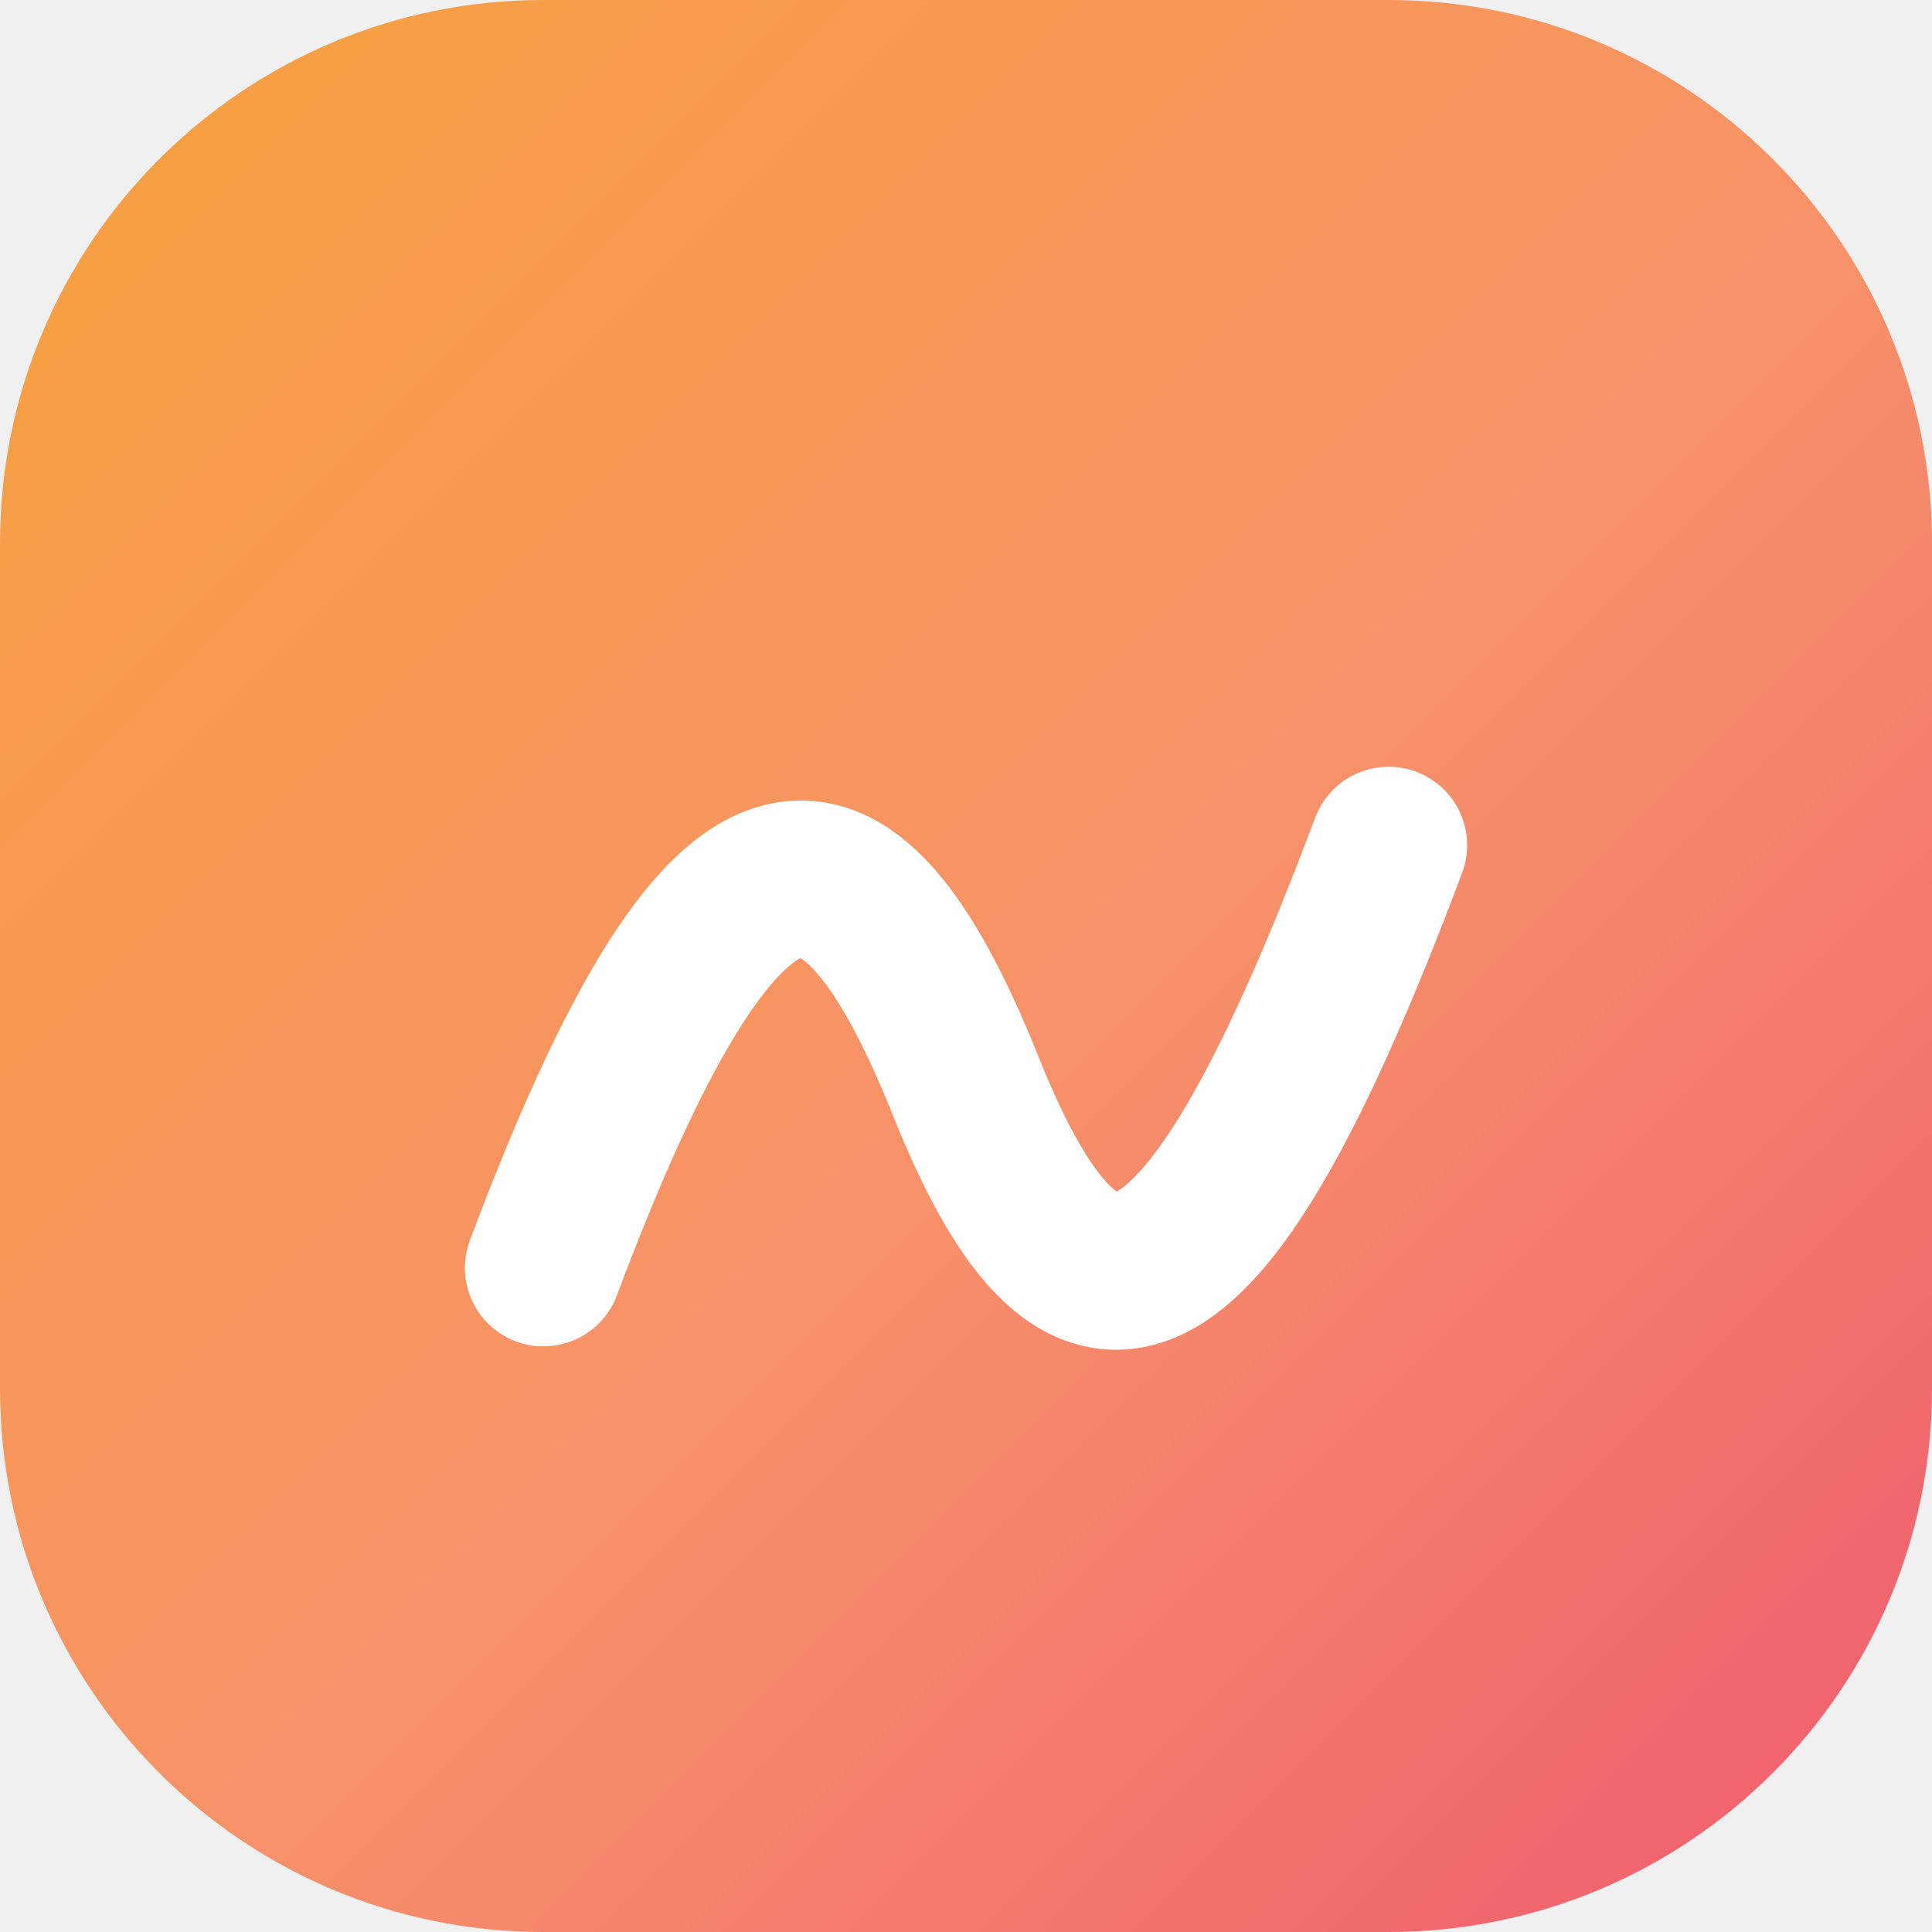
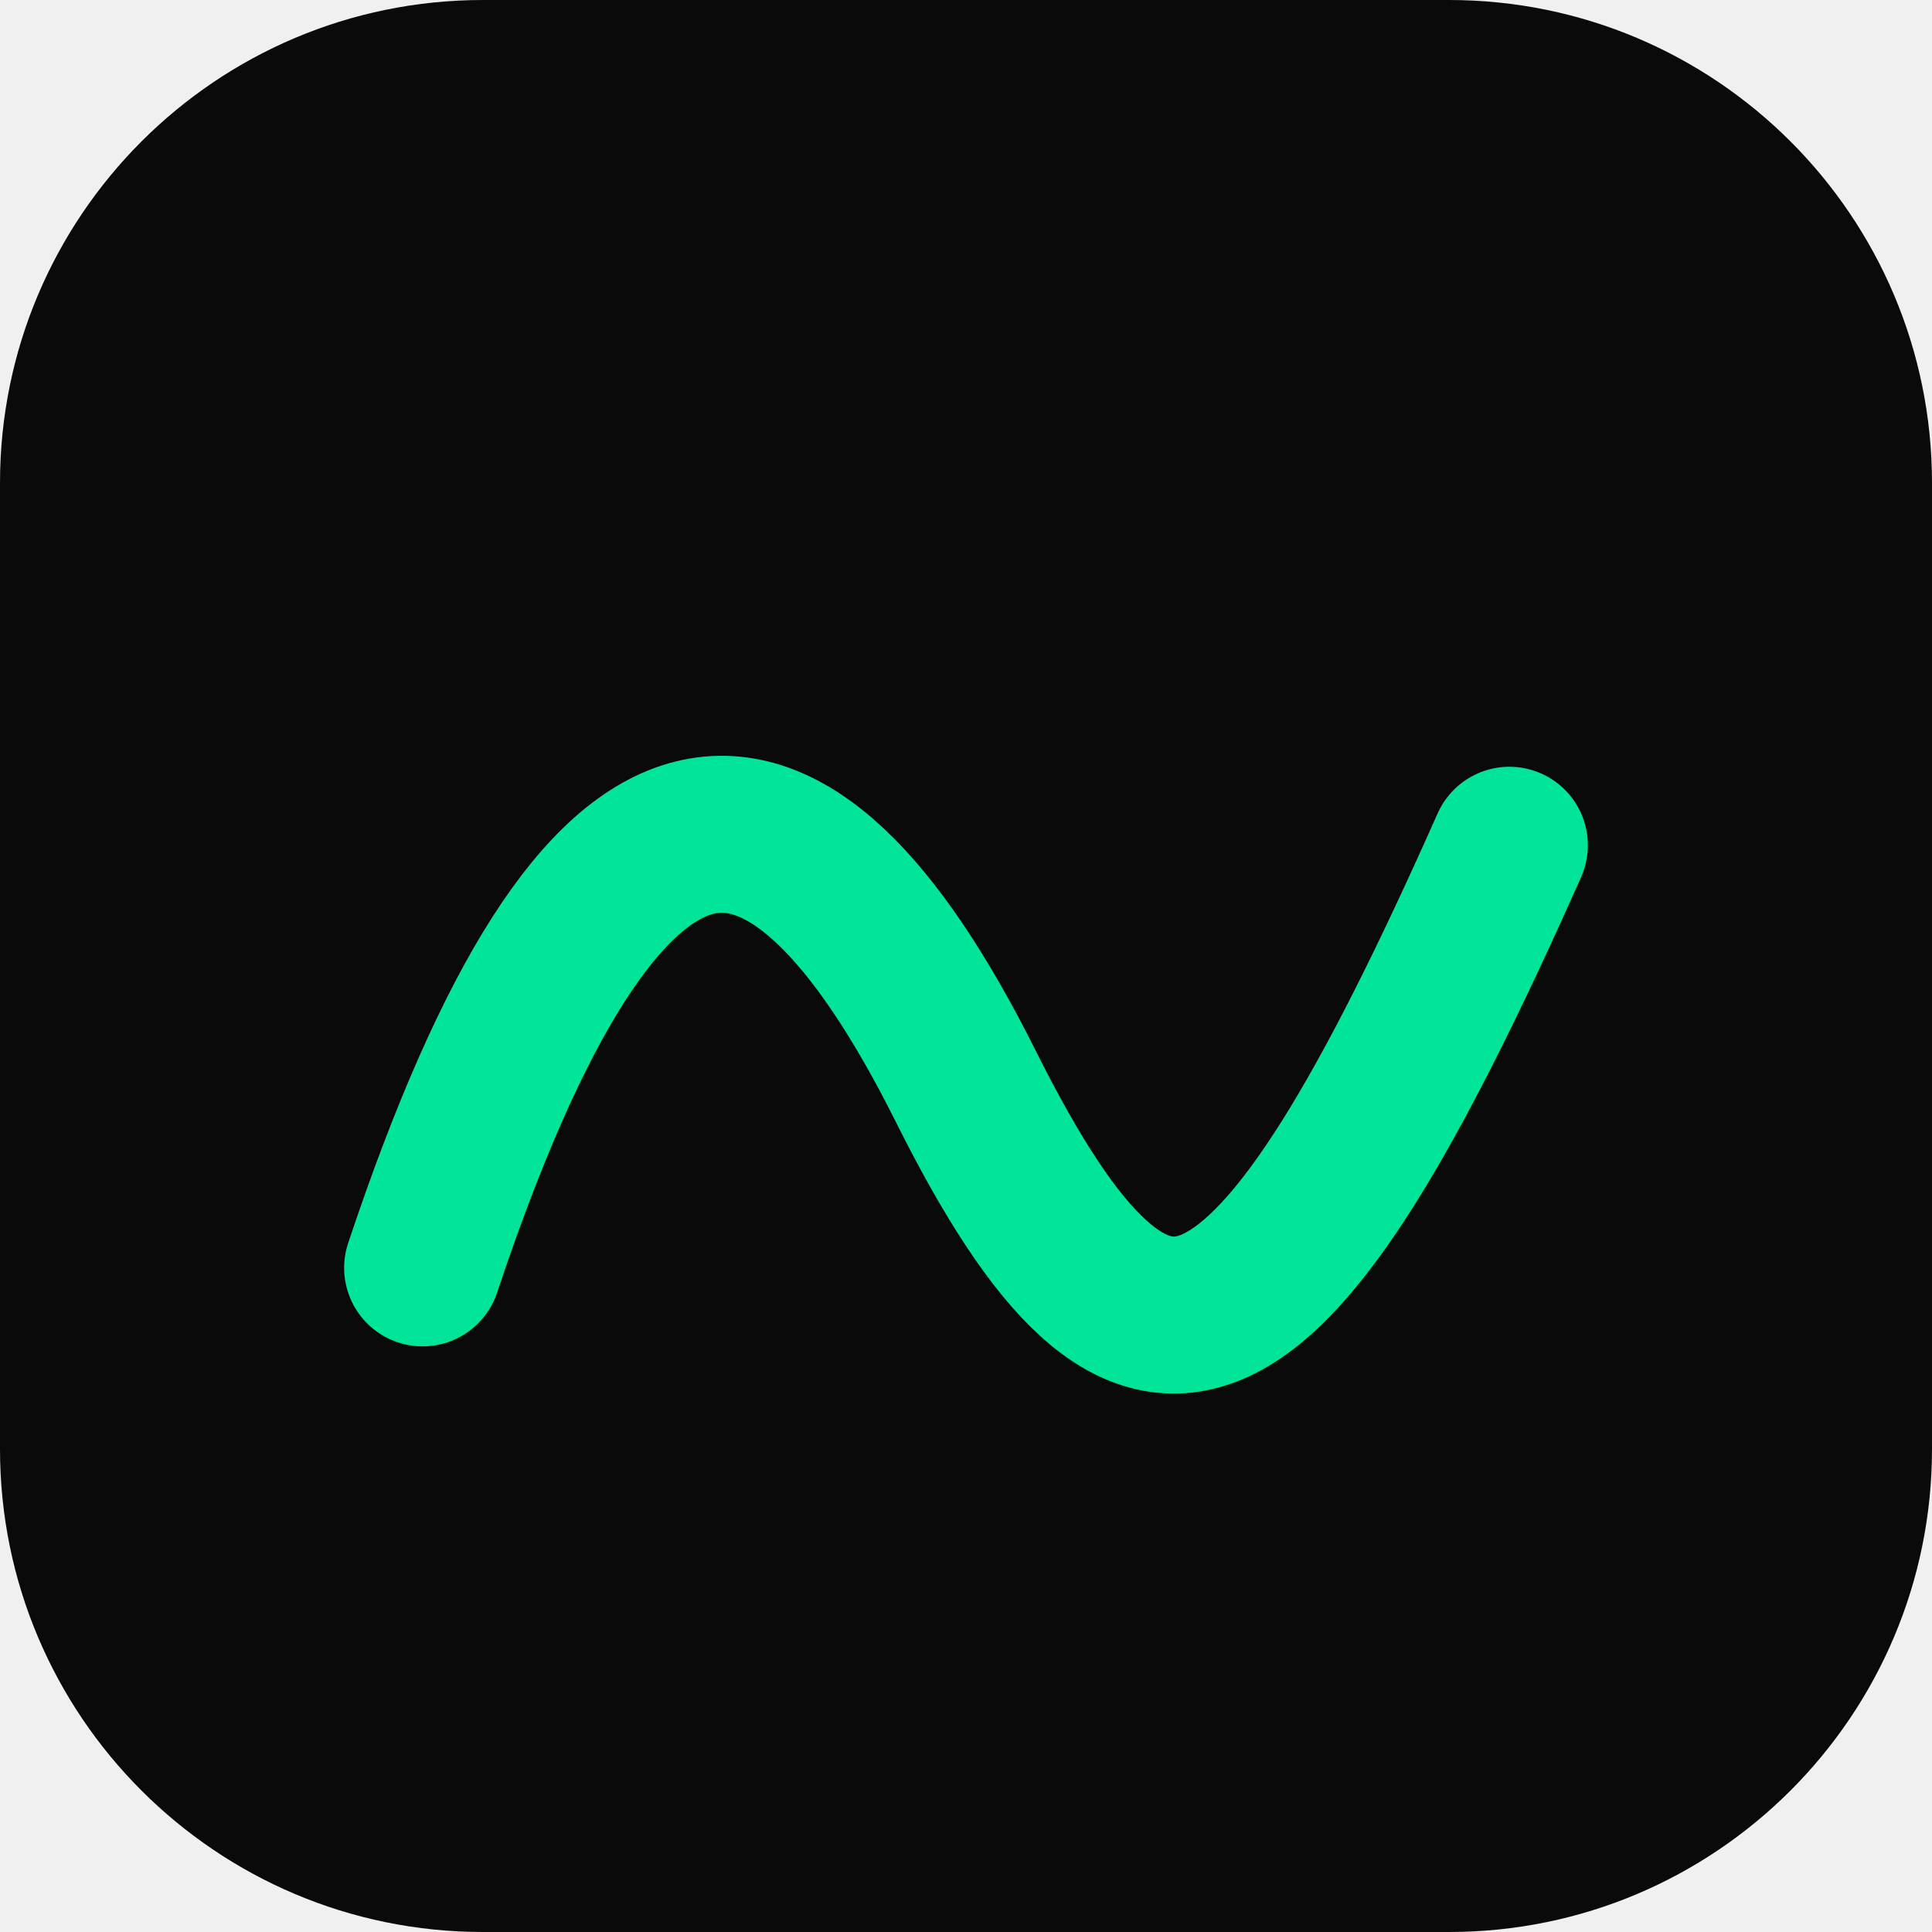
<svg xmlns="http://www.w3.org/2000/svg" viewBox="0 0 32 32">
-   <defs>
-     <linearGradient id="g" x1="0" y1="0" x2="1" y2="1">
-       <stop offset="0" stop-color="#F6A23C" />
-       <stop offset=".55" stop-color="#F7916A" />
-       <stop offset="1" stop-color="#EE5A6F" />
-     </linearGradient>
-   </defs>
-   <rect width="32" height="32" rx="9" fill="url(#g)" />
-   <path d="M9 21c3-8 5-8 7-3s4 4 7-4" fill="none" stroke="#fff" stroke-width="2.6" stroke-linecap="round" stroke-linejoin="round" />
+   <rect width="32" height="32" rx="8" fill="#0A0A0A" />
+   <path d="M7 21c3-9 6-9 9-3s5 5 9-4" fill="none" stroke="#00E599" stroke-width="2.6" stroke-linecap="round" stroke-linejoin="round" />
</svg>
